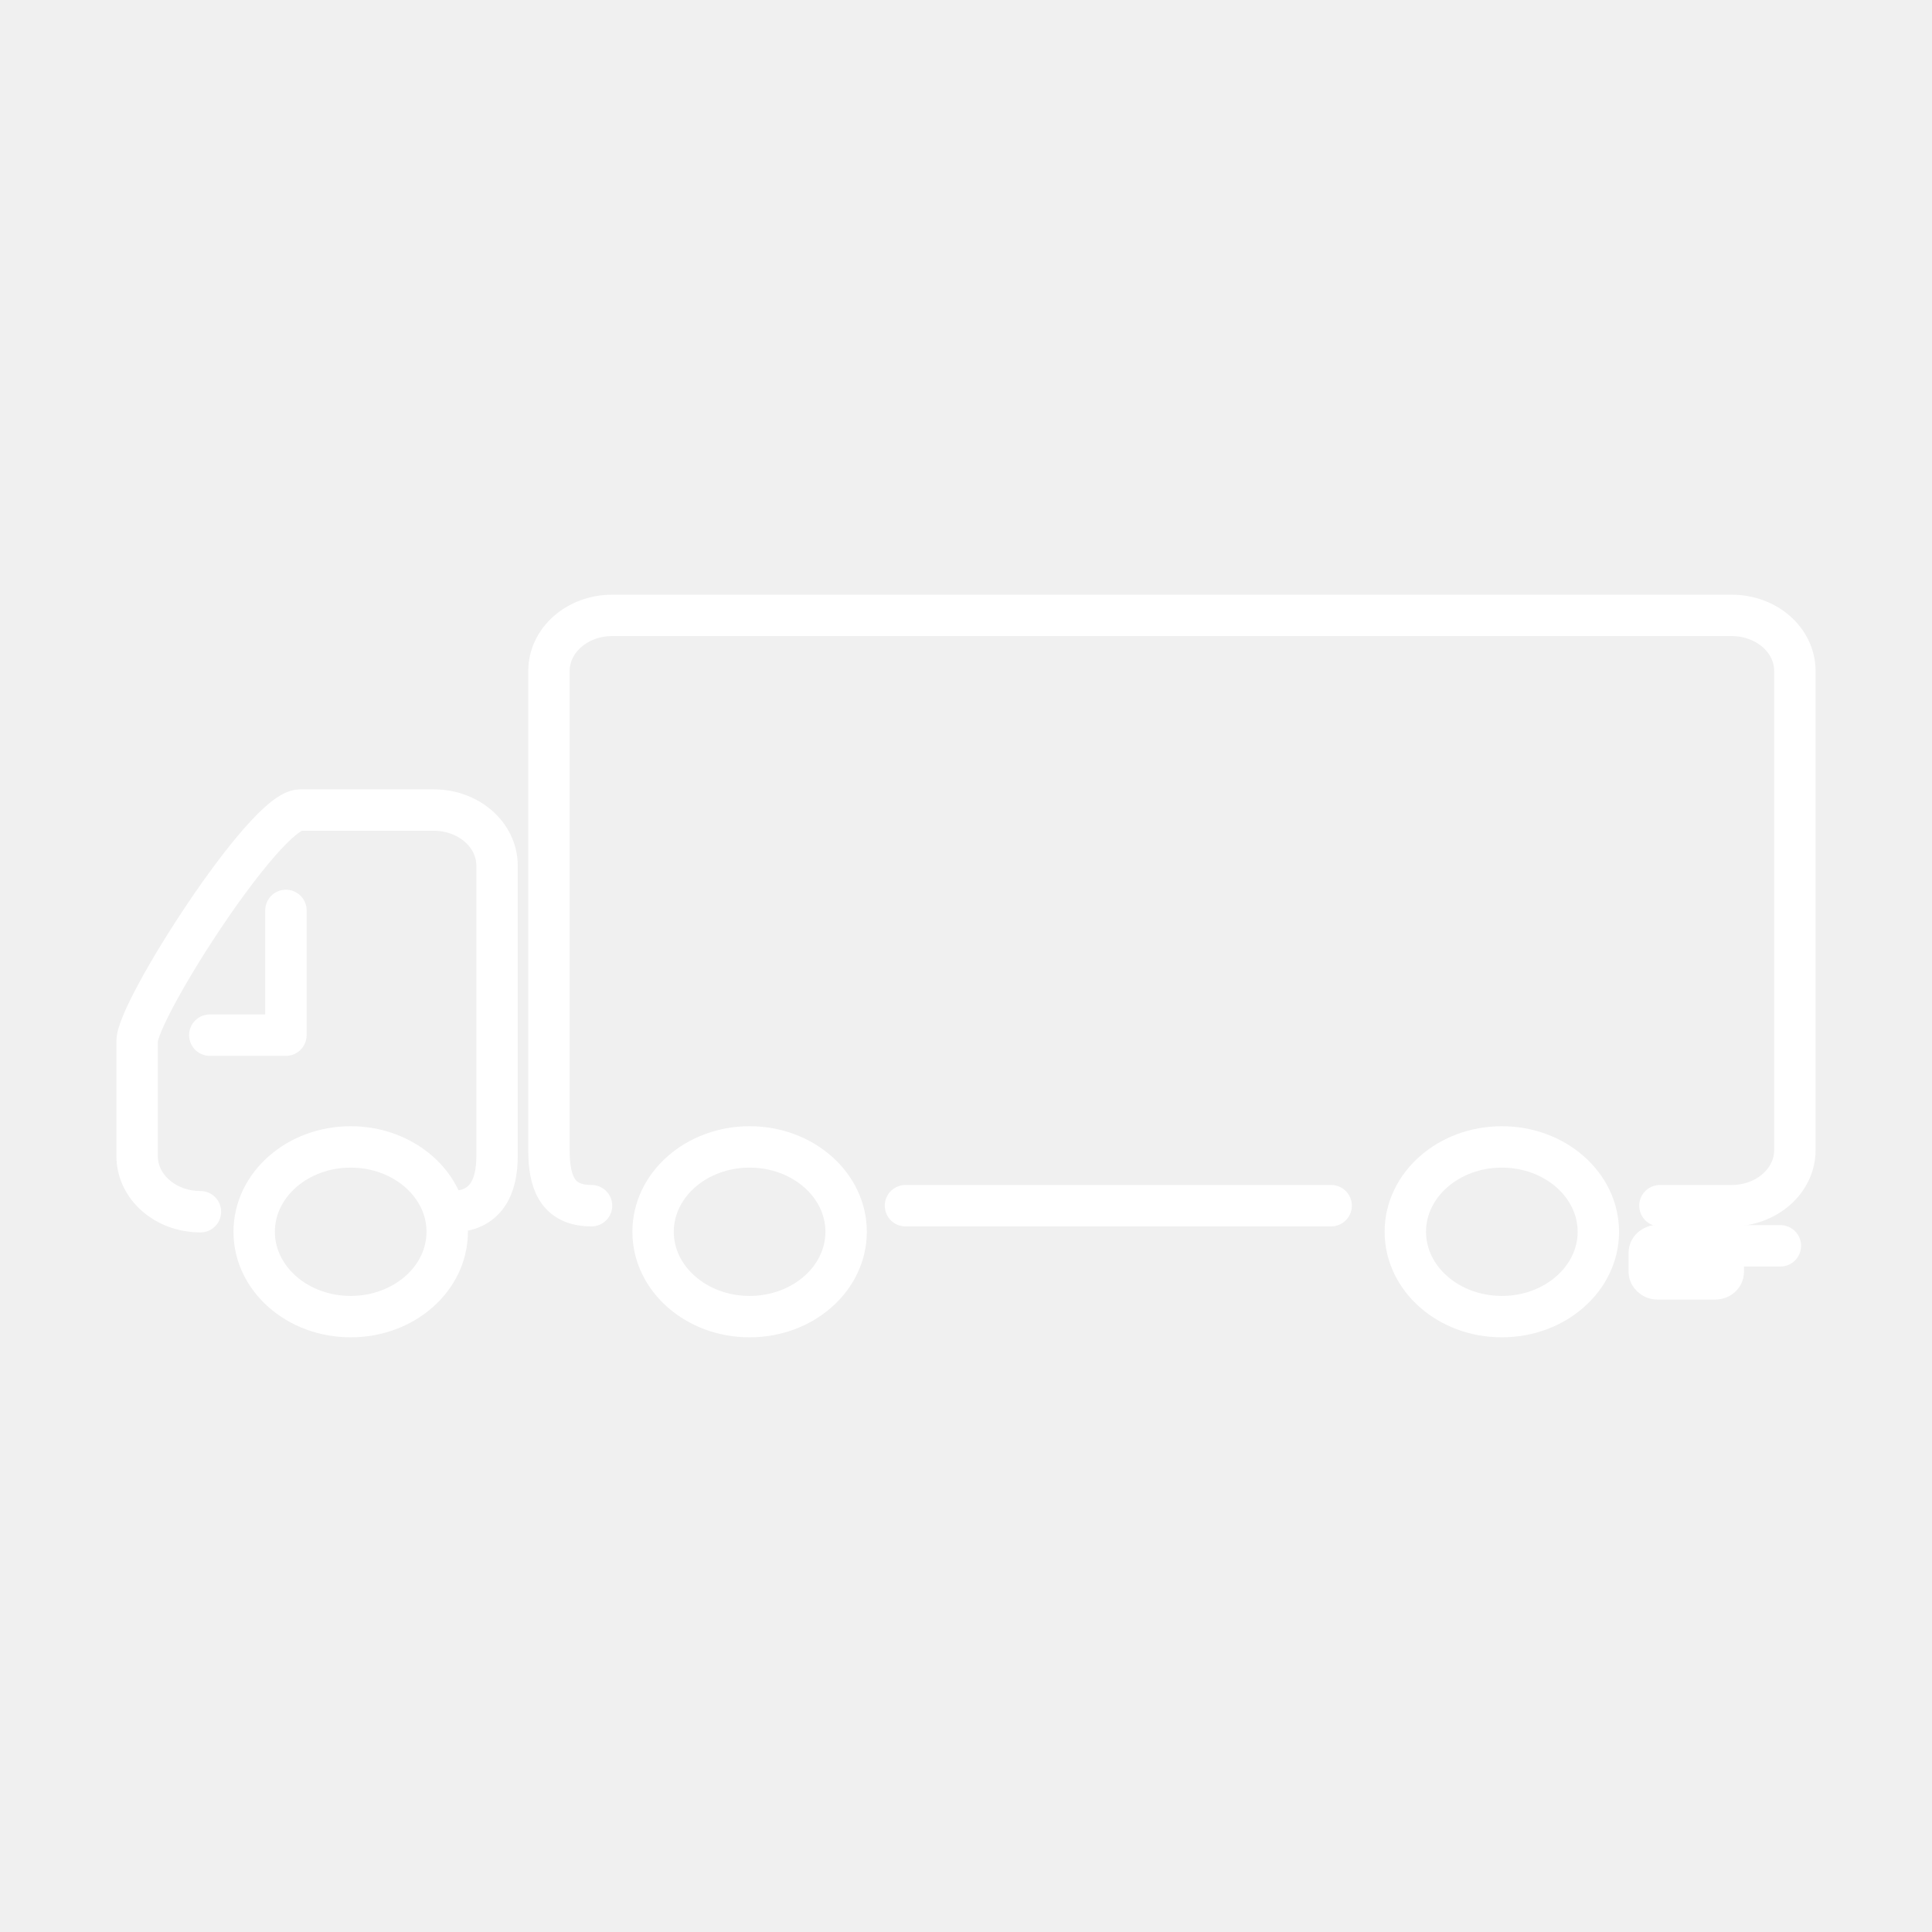
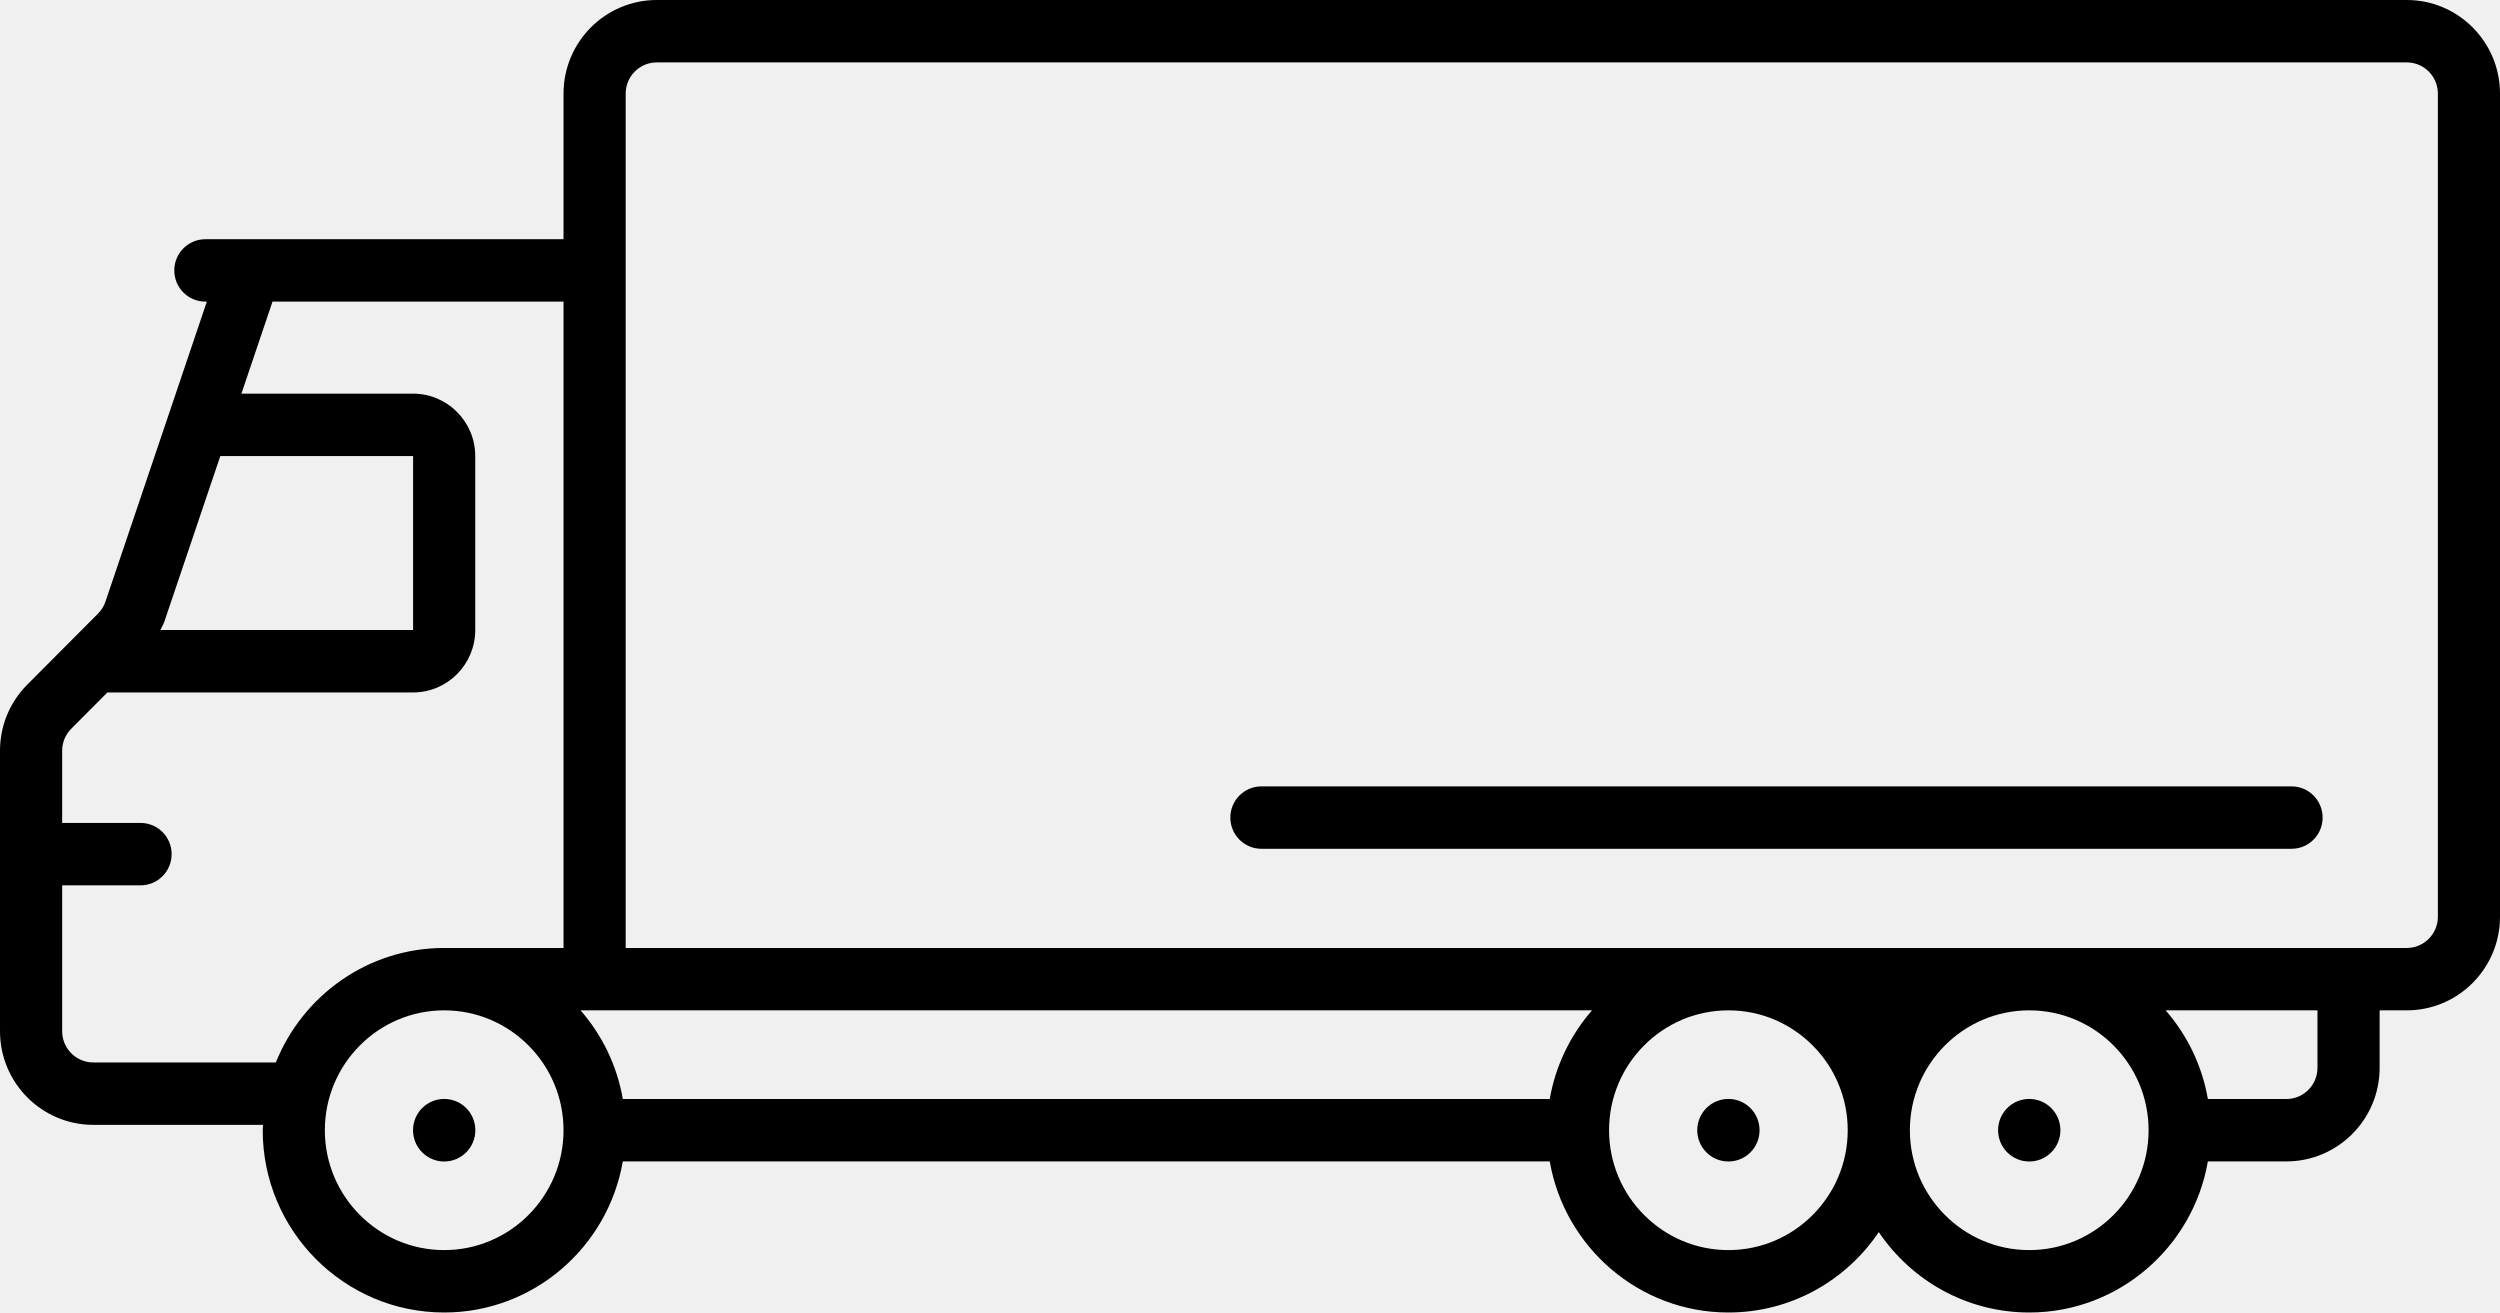
- <svg xmlns="http://www.w3.org/2000/svg" width="700" height="700" version="1.1">
-   <rect id="backgroundrect" width="100%" height="100%" x="0" y="0" fill="none" stroke="none" />
-   <defs>
-     <symbol id="u" overflow="visible">
-       <path d="m18.766-1.125c-0.969 0.5-1.98 0.875-3.031 1.125-1.043 0.258-2.137 0.391-3.281 0.391-3.398 0-6.09-0.945-8.078-2.844-1.992-1.906-2.984-4.484-2.984-7.734 0-3.258 0.992-5.836 2.984-7.734 1.988-1.906 4.68-2.859 8.078-2.859 1.145 0 2.238 0.133 3.281 0.391 1.051 0.25 2.062 0.625 3.031 1.125v4.219c-0.98-0.656-1.945-1.141-2.891-1.453-0.949-0.312-1.949-0.469-3-0.469-1.875 0-3.352 0.605-4.422 1.812-1.074 1.199-1.609 2.856-1.609 4.969 0 2.106 0.535 3.762 1.609 4.969 1.07 1.199 2.547 1.797 4.422 1.797 1.051 0 2.051-0.148 3-0.453 0.945-0.312 1.91-0.801 2.891-1.469z" id="svg_1" />
-     </symbol>
-     <symbol id="b" overflow="visible">
-       <path d="m13.734-11.141c-0.438-0.195-0.871-0.344-1.297-0.438-0.418-0.102-0.84-0.156-1.266-0.156-1.262 0-2.231 0.406-2.906 1.219-0.68 0.805-1.016 1.953-1.016 3.453v7.062h-4.891v-15.312h4.891v2.516c0.625-1 1.344-1.727 2.156-2.188 0.82-0.469 1.801-0.703 2.938-0.703 0.164 0 0.344 0.012 0.531 0.031 0.195 0.012 0.477 0.039 0.844 0.078z" id="svg_2" />
-     </symbol>
-     <symbol id="a" overflow="visible">
-       <path d="m17.641-7.703v1.406h-11.453c0.125 1.148 0.539 2.008 1.25 2.578 0.707 0.574 1.703 0.859 2.984 0.859 1.031 0 2.082-0.148 3.156-0.453 1.082-0.312 2.191-0.773 3.328-1.391v3.766c-1.156 0.438-2.312 0.766-3.469 0.984-1.156 0.227-2.312 0.344-3.469 0.344-2.773 0-4.93-0.703-6.469-2.109-1.531-1.406-2.297-3.379-2.297-5.922 0-2.5 0.754-4.461 2.266-5.891 1.508-1.438 3.582-2.156 6.219-2.156 2.406 0 4.332 0.73 5.781 2.188 1.445 1.449 2.172 3.383 2.172 5.797zm-5.031-1.625c0-0.926-0.273-1.672-0.812-2.234-0.543-0.57-1.25-0.859-2.125-0.859-0.949 0-1.719 0.266-2.312 0.797s-0.965 1.297-1.109 2.297z" id="svg_3" />
-     </symbol>
-     <symbol id="d" overflow="visible">
-       <path d="m9.219-6.891c-1.023 0-1.793 0.172-2.312 0.516-0.512 0.344-0.766 0.855-0.766 1.531 0 0.625 0.207 1.117 0.625 1.469 0.414 0.344 0.988 0.516 1.719 0.516 0.926 0 1.703-0.328 2.328-0.984 0.633-0.664 0.953-1.492 0.953-2.484v-0.562zm7.469-1.844v8.734h-4.922v-2.266c-0.656 0.93-1.398 1.605-2.219 2.031-0.824 0.414-1.824 0.625-3 0.625-1.586 0-2.871-0.457-3.859-1.375-0.992-0.926-1.484-2.129-1.484-3.609 0-1.789 0.613-3.102 1.844-3.938 1.238-0.844 3.18-1.266 5.828-1.266h2.891v-0.391c0-0.77-0.309-1.332-0.922-1.688-0.617-0.363-1.57-0.547-2.859-0.547-1.055 0-2.031 0.105-2.938 0.312-0.898 0.211-1.73 0.523-2.5 0.938v-3.734c1.039-0.25 2.086-0.441 3.141-0.578 1.062-0.133 2.125-0.203 3.188-0.203 2.758 0 4.75 0.547 5.969 1.641 1.227 1.086 1.844 2.856 1.844 5.312z" id="svg_4" />
-     </symbol>
-     <symbol id="c" overflow="visible">
-       <path d="m7.703-19.656v4.344h5.047v3.5h-5.047v6.5c0 0.711 0.141 1.188 0.422 1.438s0.836 0.375 1.672 0.375h2.516v3.5h-4.188c-1.938 0-3.312-0.398-4.125-1.203-0.805-0.812-1.203-2.18-1.203-4.109v-6.5h-2.422v-3.5h2.422v-4.344z" id="svg_5" />
-     </symbol>
-     <symbol id="j" overflow="visible">
-       <path d="m12.766-13.078v-8.203h4.922v21.281h-4.922v-2.219c-0.668 0.906-1.406 1.57-2.219 1.984s-1.758 0.625-2.828 0.625c-1.887 0-3.434-0.75-4.641-2.25-1.211-1.5-1.812-3.426-1.812-5.781 0-2.363 0.602-4.297 1.812-5.797 1.207-1.5 2.754-2.25 4.641-2.25 1.062 0 2 0.215 2.812 0.641 0.82 0.43 1.566 1.086 2.234 1.969zm-3.219 9.922c1.039 0 1.836-0.379 2.391-1.141 0.551-0.77 0.828-1.883 0.828-3.344 0-1.457-0.277-2.566-0.828-3.328-0.555-0.77-1.352-1.156-2.391-1.156-1.043 0-1.84 0.387-2.391 1.156-0.555 0.762-0.828 1.871-0.828 3.328 0 1.461 0.273 2.574 0.828 3.344 0.551 0.762 1.348 1.141 2.391 1.141z" id="svg_6" />
-     </symbol>
-     <symbol id="i" overflow="visible">
-       <path d="m10.5-3.156c1.051 0 1.852-0.379 2.406-1.141 0.551-0.77 0.828-1.883 0.828-3.344 0-1.457-0.277-2.566-0.828-3.328-0.555-0.77-1.355-1.156-2.406-1.156-1.055 0-1.859 0.387-2.422 1.156-0.555 0.773-0.828 1.883-0.828 3.328 0 1.449 0.273 2.559 0.828 3.328 0.562 0.773 1.367 1.156 2.422 1.156zm-3.25-9.922c0.676-0.883 1.422-1.539 2.234-1.969 0.82-0.426 1.766-0.641 2.828-0.641 1.895 0 3.445 0.75 4.656 2.25 1.207 1.5 1.812 3.434 1.812 5.797 0 2.356-0.605 4.281-1.812 5.781-1.211 1.5-2.762 2.25-4.656 2.25-1.062 0-2.008-0.211-2.828-0.625-0.812-0.426-1.559-1.086-2.234-1.984v2.219h-4.891v-21.281h4.891z" id="svg_7" />
-     </symbol>
-     <symbol id="h" overflow="visible">
-       <path d="m0.344-15.312h4.891l4.125 10.391 3.5-10.391h4.891l-6.438 16.766c-0.648 1.695-1.402 2.883-2.266 3.562-0.867 0.688-2 1.031-3.406 1.031h-2.844v-3.219h1.531c0.832 0 1.438-0.137 1.812-0.406 0.383-0.262 0.68-0.73 0.891-1.406l0.141-0.422z" id="svg_8" />
-     </symbol>
-     <symbol id="g" overflow="visible">
-       <path d="m2.578-20.406h5.25v18.422c0 2.539-0.695 4.441-2.078 5.703-1.375 1.258-3.461 1.891-6.25 1.891h-1.078v-3.984h0.828c1.094 0 1.922-0.309 2.484-0.922 0.562-0.605 0.844-1.5 0.844-2.688z" id="svg_9" />
-     </symbol>
-     <symbol id="f" overflow="visible">
-       <path d="m17.75-9.328v9.328h-4.922v-7.141c0-1.32-0.031-2.234-0.094-2.734s-0.168-0.867-0.312-1.109c-0.188-0.312-0.449-0.555-0.781-0.734-0.324-0.176-0.695-0.266-1.109-0.266-1.023 0-1.824 0.398-2.406 1.188-0.586 0.781-0.875 1.871-0.875 3.266v7.531h-4.891v-15.312h4.891v2.234c0.738-0.883 1.52-1.539 2.344-1.969 0.832-0.426 1.75-0.641 2.75-0.641 1.77 0 3.113 0.547 4.031 1.641 0.914 1.086 1.375 2.656 1.375 4.719z" id="svg_10" />
-     </symbol>
-     <symbol id="t" overflow="visible">
-       <path d="m0.828-20.406h5.047l3.531 14.828 3.5-14.828h5.078l3.5 14.828 3.516-14.828h5.016l-4.812 20.406h-6.078l-3.703-15.516-3.656 15.516h-6.078z" id="svg_11" />
-     </symbol>
-     <symbol id="s" overflow="visible">
-       <path d="m12.766-2.594c-0.668 0.887-1.406 1.543-2.219 1.969-0.812 0.418-1.758 0.625-2.828 0.625-1.867 0-3.406-0.734-4.625-2.203-1.219-1.477-1.828-3.352-1.828-5.625 0-2.289 0.609-4.164 1.828-5.625 1.219-1.469 2.758-2.203 4.625-2.203 1.07 0 2.016 0.215 2.828 0.641 0.812 0.418 1.551 1.074 2.219 1.969v-2.266h4.922v13.766c0 2.457-0.777 4.336-2.328 5.641-1.555 1.301-3.809 1.953-6.766 1.953-0.949 0-1.871-0.074-2.766-0.219-0.898-0.148-1.797-0.371-2.703-0.672v-3.812c0.863 0.488 1.703 0.852 2.516 1.094 0.82 0.238 1.648 0.359 2.484 0.359 1.602 0 2.773-0.352 3.516-1.047 0.75-0.699 1.125-1.797 1.125-3.297zm-3.219-9.531c-1.012 0-1.805 0.375-2.375 1.125-0.562 0.742-0.844 1.797-0.844 3.172 0 1.398 0.27 2.461 0.812 3.188 0.551 0.719 1.352 1.078 2.406 1.078 1.02 0 1.812-0.367 2.375-1.109 0.562-0.75 0.844-1.801 0.844-3.156 0-1.375-0.281-2.43-0.844-3.172-0.562-0.75-1.355-1.125-2.375-1.125z" id="svg_12" />
-     </symbol>
-     <symbol id="r" overflow="visible">
-       <path d="m12.422-21.281v3.219h-2.703c-0.688 0-1.172 0.125-1.453 0.375-0.273 0.25-0.406 0.688-0.406 1.312v1.062h4.188v3.5h-4.188v11.812h-4.891v-11.812h-2.438v-3.5h2.438v-1.062c0-1.664 0.461-2.898 1.391-3.703 0.926-0.801 2.367-1.203 4.328-1.203z" id="svg_13" />
-     </symbol>
-     <symbol id="e" overflow="visible">
-       <path d="m9.641-12.188c-1.086 0-1.914 0.391-2.484 1.172-0.574 0.781-0.859 1.906-0.859 3.375s0.285 2.594 0.859 3.375c0.57 0.773 1.398 1.156 2.484 1.156 1.062 0 1.875-0.383 2.438-1.156 0.57-0.781 0.859-1.906 0.859-3.375s-0.289-2.594-0.859-3.375c-0.562-0.781-1.375-1.172-2.438-1.172zm0-3.5c2.633 0 4.691 0.715 6.172 2.141 1.477 1.418 2.219 3.387 2.219 5.906 0 2.512-0.742 4.481-2.219 5.906-1.48 1.418-3.539 2.125-6.172 2.125-2.648 0-4.715-0.707-6.203-2.125-1.492-1.426-2.234-3.394-2.234-5.906 0-2.519 0.742-4.488 2.234-5.906 1.488-1.426 3.555-2.141 6.203-2.141z" id="svg_14" />
-     </symbol>
-     <symbol id="q" overflow="visible">
-       <path d="m16.547-12.766c0.613-0.945 1.348-1.672 2.203-2.172 0.852-0.5 1.789-0.75 2.812-0.75 1.758 0 3.098 0.547 4.016 1.641 0.926 1.086 1.391 2.656 1.391 4.719v9.328h-4.922v-7.984-0.359c0.008-0.133 0.016-0.32 0.016-0.562 0-1.082-0.164-1.863-0.484-2.344-0.312-0.488-0.824-0.734-1.531-0.734-0.93 0-1.648 0.387-2.156 1.156-0.512 0.762-0.773 1.867-0.781 3.312v7.516h-4.922v-7.984c0-1.695-0.148-2.785-0.438-3.266-0.293-0.488-0.812-0.734-1.562-0.734-0.938 0-1.664 0.387-2.172 1.156-0.512 0.762-0.766 1.859-0.766 3.297v7.531h-4.922v-15.312h4.922v2.234c0.602-0.863 1.289-1.516 2.062-1.953 0.781-0.438 1.641-0.656 2.578-0.656 1.062 0 2 0.258 2.812 0.766 0.812 0.512 1.426 1.23 1.844 2.156z" id="svg_15" />
-     </symbol>
-     <symbol id="p" overflow="visible">
-       <path d="m17.75-9.328v9.328h-4.922v-7.109c0-1.344-0.031-2.266-0.094-2.766s-0.168-0.867-0.312-1.109c-0.188-0.312-0.449-0.555-0.781-0.734-0.324-0.176-0.695-0.266-1.109-0.266-1.023 0-1.824 0.398-2.406 1.188-0.586 0.781-0.875 1.871-0.875 3.266v7.531h-4.891v-21.281h4.891v8.203c0.738-0.883 1.52-1.539 2.344-1.969 0.832-0.426 1.75-0.641 2.75-0.641 1.77 0 3.113 0.547 4.031 1.641 0.914 1.086 1.375 2.656 1.375 4.719z" id="svg_16" />
-     </symbol>
-     <symbol id="o" overflow="visible">
-       <path d="m2.578-20.406h5.875l7.422 14v-14h4.984v20.406h-5.875l-7.422-14v14h-4.984z" id="svg_17" />
-     </symbol>
-     <symbol id="n" overflow="visible">
-       <path d="m2.188-5.969v-9.344h4.922v1.531c0 0.836-0.008 1.875-0.016 3.125-0.012 1.25-0.016 2.086-0.016 2.5 0 1.242 0.031 2.133 0.094 2.672 0.07 0.543 0.18 0.934 0.328 1.172 0.207 0.324 0.473 0.574 0.797 0.75 0.32 0.168 0.691 0.25 1.109 0.25 1.02 0 1.82-0.391 2.406-1.172 0.582-0.781 0.875-1.867 0.875-3.266v-7.562h4.891v15.312h-4.891v-2.219c-0.742 0.898-1.523 1.559-2.344 1.984-0.824 0.414-1.734 0.625-2.734 0.625-1.762 0-3.106-0.539-4.031-1.625-0.93-1.082-1.391-2.66-1.391-4.734z" id="svg_18" />
-     </symbol>
-     <symbol id="m" overflow="visible">
-       <path d="m2.578-20.406h8.734c2.594 0 4.582 0.578 5.969 1.734 1.395 1.148 2.094 2.789 2.094 4.922 0 2.137-0.699 3.781-2.094 4.938-1.387 1.156-3.375 1.734-5.969 1.734h-3.484v7.078h-5.25zm5.25 3.812v5.703h2.922c1.02 0 1.805-0.25 2.359-0.75 0.562-0.5 0.844-1.203 0.844-2.109 0-0.914-0.281-1.617-0.844-2.109-0.555-0.488-1.34-0.734-2.359-0.734z" id="svg_19" />
-     </symbol>
-     <symbol id="l" overflow="visible">
-       <path d="m2.359-15.312h4.891v15.031c0 2.051-0.496 3.617-1.484 4.703-0.98 1.082-2.406 1.625-4.281 1.625h-2.422v-3.219h0.859c0.926 0 1.562-0.211 1.906-0.625 0.352-0.418 0.531-1.246 0.531-2.484zm0-5.969h4.891v4h-4.891z" id="svg_20" />
-     </symbol>
-     <symbol id="k" overflow="visible">
-       <path d="m14.719-14.828v3.984c-0.656-0.457-1.324-0.797-2-1.016-0.668-0.219-1.359-0.328-2.078-0.328-1.367 0-2.434 0.402-3.203 1.203-0.762 0.793-1.141 1.906-1.141 3.344 0 1.43 0.379 2.543 1.141 3.344 0.77 0.793 1.836 1.188 3.203 1.188 0.758 0 1.484-0.109 2.172-0.328 0.688-0.227 1.32-0.566 1.906-1.016v4c-0.762 0.281-1.539 0.488-2.328 0.625-0.781 0.145-1.574 0.219-2.375 0.219-2.762 0-4.922-0.707-6.484-2.125-1.555-1.414-2.328-3.383-2.328-5.906 0-2.531 0.773-4.504 2.328-5.922 1.562-1.414 3.723-2.125 6.484-2.125 0.801 0 1.594 0.074 2.375 0.219 0.781 0.137 1.555 0.352 2.328 0.641z" id="svg_21" />
-     </symbol>
-   </defs>
-   <g class="currentLayer" style="">
-     <g class="" stroke="#ffffff" stroke-opacity="1" id="svg_30" stroke-width="15">
-       <path d="m306.566,446.294 c0,16.982 -15.658,30.743 -34.973,30.743 c-19.309,0 -34.967,-13.761 -34.967,-30.743 s15.658,-30.743 34.967,-30.743 c19.315,0 34.973,13.761 34.973,30.743 " fill="none" stroke="#ffffff" stroke-linecap="round" stroke-linejoin="round" stroke-width="15" id="svg_22" class="" stroke-opacity="1" />
-       <path d="m579.112,446.294 c0,16.982 -15.652,30.743 -34.967,30.743 s-34.967,-13.761 -34.967,-30.743 s15.652,-30.743 34.967,-30.743 s34.967,13.761 34.967,30.743 " fill="none" stroke="#ffffff" stroke-linecap="round" stroke-linejoin="round" stroke-width="15" id="svg_23" class="" stroke-opacity="1" />
-       <path d="m599.906,451.382 h45.158 " fill="none" stroke="#ffffff" stroke-linecap="round" stroke-width="15" id="svg_24" class="" stroke-opacity="1" />
-       <path d="m600.436,451.382 h21.062 c1.592,0 2.884,1.399 2.884,2.535 v6.906 c0,1.399 -1.292,2.535 -2.884,2.535 h-21.062 c-1.592,0 -2.884,-1.399 -2.884,-2.535 v-6.906 c0,-1.399 1.292,-2.535 2.884,-2.535 zm0,0 " fill="none" stroke="#ffffff" stroke-linecap="round" stroke-linejoin="round" stroke-width="15" id="svg_25" class="" stroke-opacity="1" />
-       <path d="m214.32,436.844 c-12.711,0 -15.421,-8.995 -15.421,-20.171 v-173.539 c0,-11.176 10.231,-20.171 22.942,-20.171 h405.538 c12.711,0 22.942,8.995 22.942,20.171 v173.539 c0,11.176 -10.231,20.171 -22.942,20.171 h-25.958 m-119.125,0 h-154.231 " fill="none" stroke="#ffffff" stroke-linecap="round" stroke-linejoin="round" stroke-width="15" id="svg_26" class="" stroke-opacity="1" />
-       <path d="m72.622,439.024 c-12.711,0 -22.942,-8.995 -22.942,-20.171 v-41.645 c0,-11.176 46.369,-83.713 59.08,-83.713 h48.388 c12.711,0 22.942,8.995 22.942,20.171 v105.179 c0,11.176 -3.962,20.171 -16.673,20.171 " fill="none" stroke="#ffffff" stroke-linecap="round" stroke-linejoin="round" stroke-width="15" id="svg_27" class="" stroke-opacity="1" />
-       <path d="m162.033,446.294 c0,16.982 -15.658,30.743 -34.973,30.743 c-19.309,0 -34.967,-13.761 -34.967,-30.743 s15.658,-30.743 34.967,-30.743 c19.315,0 34.973,13.761 34.973,30.743 " fill="none" stroke="#ffffff" stroke-linecap="round" stroke-linejoin="round" stroke-width="15" id="svg_28" class="" stroke-opacity="1" />
-       <path d="m76.012,375.055 h27.585 v-45.2 " fill="none" stroke="#ffffff" stroke-linecap="round" stroke-linejoin="round" stroke-width="15" id="svg_29" class="" stroke-opacity="1" />
+ <svg xmlns="http://www.w3.org/2000/svg" width="80px" height="42px" viewBox="0 0 80 42" version="1.1">
+   <g id="Page-1" stroke="none" stroke-width="1" fill="none" fill-rule="evenodd">
+     <g id="Group-7" fill="#000000">
+       <path d="M78.012,29.336 C78.012,29.886 77.566,30.335 77.018,30.335 L20.022,30.335 L20.022,2.995 C20.022,2.444 20.467,1.997 21.016,1.997 L77.018,1.997 C77.566,1.997 78.012,2.444 78.012,2.995 L78.012,29.336 Z M74.159,34.17 C74.159,34.72 73.713,35.168 73.165,35.168 L70.652,35.168 C70.466,34.093 69.988,33.12 69.3,32.331 L74.159,32.331 L74.159,34.17 Z M64.936,40.003 C62.829,40.003 61.116,38.282 61.116,36.167 C61.116,34.052 62.829,32.331 64.936,32.331 C67.041,32.331 68.755,34.052 68.755,36.167 C68.755,38.282 67.041,40.003 64.936,40.003 L64.936,40.003 Z M55.309,40.003 C53.202,40.003 51.49,38.282 51.49,36.167 C51.49,34.052 53.202,32.331 55.309,32.331 C57.414,32.331 59.127,34.052 59.127,36.167 C59.127,38.282 57.414,40.003 55.309,40.003 L55.309,40.003 Z M14.213,40.003 C12.108,40.003 10.395,38.282 10.395,36.167 C10.395,34.052 12.108,32.331 14.213,32.331 C16.32,32.331 18.033,34.052 18.033,36.167 C18.033,38.282 16.32,40.003 14.213,40.003 L14.213,40.003 Z M8.827,33.998 L2.983,33.998 C2.435,33.998 1.989,33.55 1.989,32.999 L1.989,28.331 L4.498,28.331 C5.048,28.331 5.492,27.883 5.492,27.332 C5.492,26.781 5.048,26.334 4.498,26.334 L1.989,26.334 L1.989,24.026 C1.989,23.759 2.092,23.508 2.279,23.32 L3.437,22.158 L13.219,22.158 C14.316,22.158 15.208,21.262 15.208,20.161 L15.208,14.594 C15.208,13.493 14.316,12.597 13.219,12.597 L7.725,12.597 L8.72,9.652 L18.033,9.652 L18.033,30.335 L14.213,30.335 C11.775,30.335 9.687,31.854 8.827,33.998 L8.827,33.998 Z M7.05,14.594 L13.219,14.594 L13.219,20.161 L5.132,20.161 C5.173,20.07 5.228,19.985 5.26,19.89 L7.05,14.594 Z M18.577,32.331 L19.028,32.331 L50.945,32.331 C50.257,33.12 49.779,34.093 49.592,35.168 L19.93,35.168 C19.744,34.093 19.266,33.12 18.577,32.331 L18.577,32.331 Z M77.018,0 L21.016,0 C19.371,0 18.033,1.343 18.033,2.995 L18.033,7.655 L6.572,7.655 C6.022,7.655 5.577,8.102 5.577,8.653 C5.577,9.205 6.022,9.652 6.572,9.652 L6.619,9.652 L3.376,19.249 C3.327,19.393 3.245,19.526 3.138,19.634 L0.873,21.908 C0.31,22.473 -3.55271368e-15,23.226 -3.55271368e-15,24.026 L-3.55271368e-15,32.999 C-3.55271368e-15,34.651 1.338,35.995 2.983,35.995 L8.415,35.995 C8.413,36.052 8.407,36.108 8.407,36.167 C8.407,39.383 11.011,42 14.213,42 C17.076,42 19.456,39.906 19.93,37.165 L49.592,37.165 C50.066,39.906 52.447,42 55.309,42 C57.31,42 59.077,40.978 60.121,39.427 C61.167,40.978 62.935,42 64.936,42 C67.798,42 70.178,39.906 70.652,37.165 L73.165,37.165 C74.81,37.165 76.148,35.821 76.148,34.17 L76.148,32.331 L77.018,32.331 C78.662,32.331 80,30.988 80,29.336 L80,2.995 C80,1.343 78.662,0 77.018,0 L77.018,0 Z" id="Fill-1" />
+       <path d="M73.33,25.164 L40.365,25.164 C39.815,25.164 39.371,25.611 39.371,26.163 C39.371,26.714 39.815,27.161 40.365,27.161 L73.33,27.161 C73.879,27.161 74.324,26.714 74.324,26.163 C74.324,25.611 73.879,25.164 73.33,25.164" id="Fill-3" />
+       <path d="M14.214,35.166 C13.663,35.166 13.217,35.614 13.217,36.167 C13.217,36.72 13.663,37.168 14.214,37.168 C14.765,37.168 15.211,36.72 15.211,36.167 C15.211,35.614 14.765,35.166 14.214,35.166" id="Fill-4" />
+       <path d="M55.309,35.166 C54.758,35.166 54.312,35.614 54.312,36.167 C54.312,36.72 54.758,37.168 55.309,37.168 C55.86,37.168 56.306,36.72 56.306,36.167 C56.306,35.614 55.86,35.166 55.309,35.166" id="Fill-5" />
+       <path d="M64.936,35.166 C64.385,35.166 63.939,35.614 63.939,36.167 C63.939,36.72 64.385,37.168 64.936,37.168 C65.486,37.168 65.933,36.72 65.933,36.167 C65.933,35.614 65.486,35.166 64.936,35.166" id="Fill-6" />
    </g>
  </g>
</svg>
